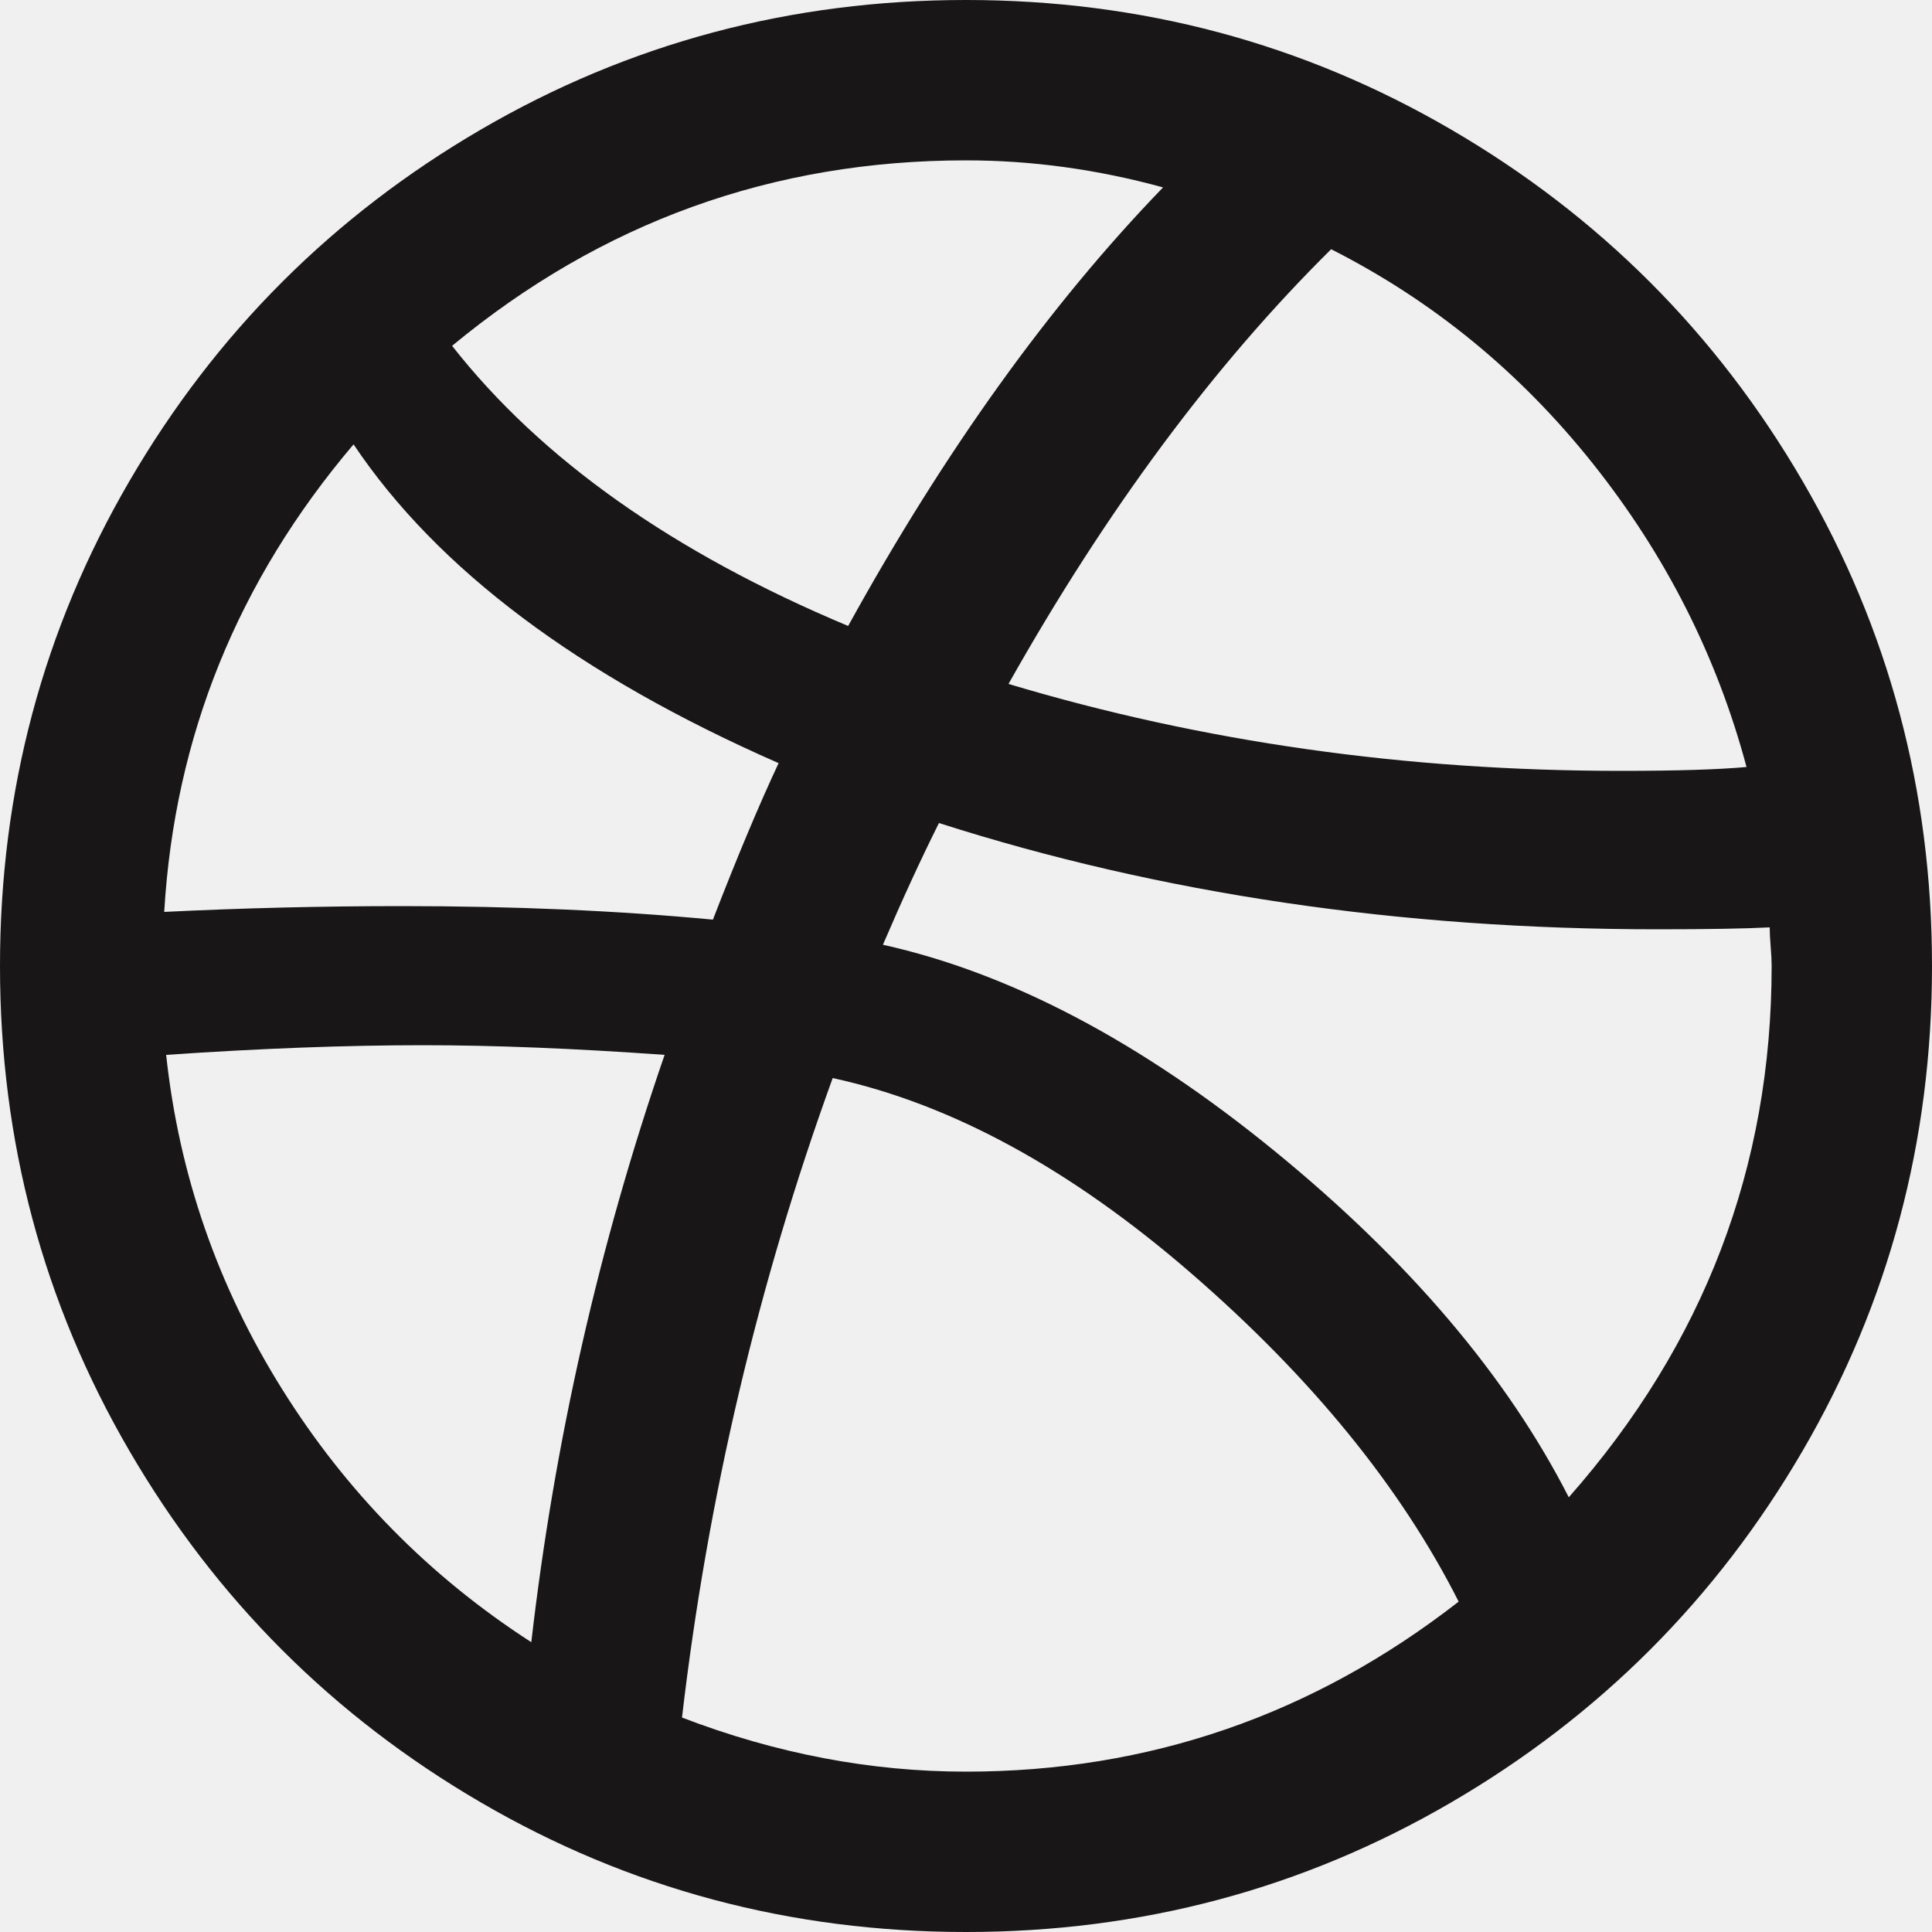
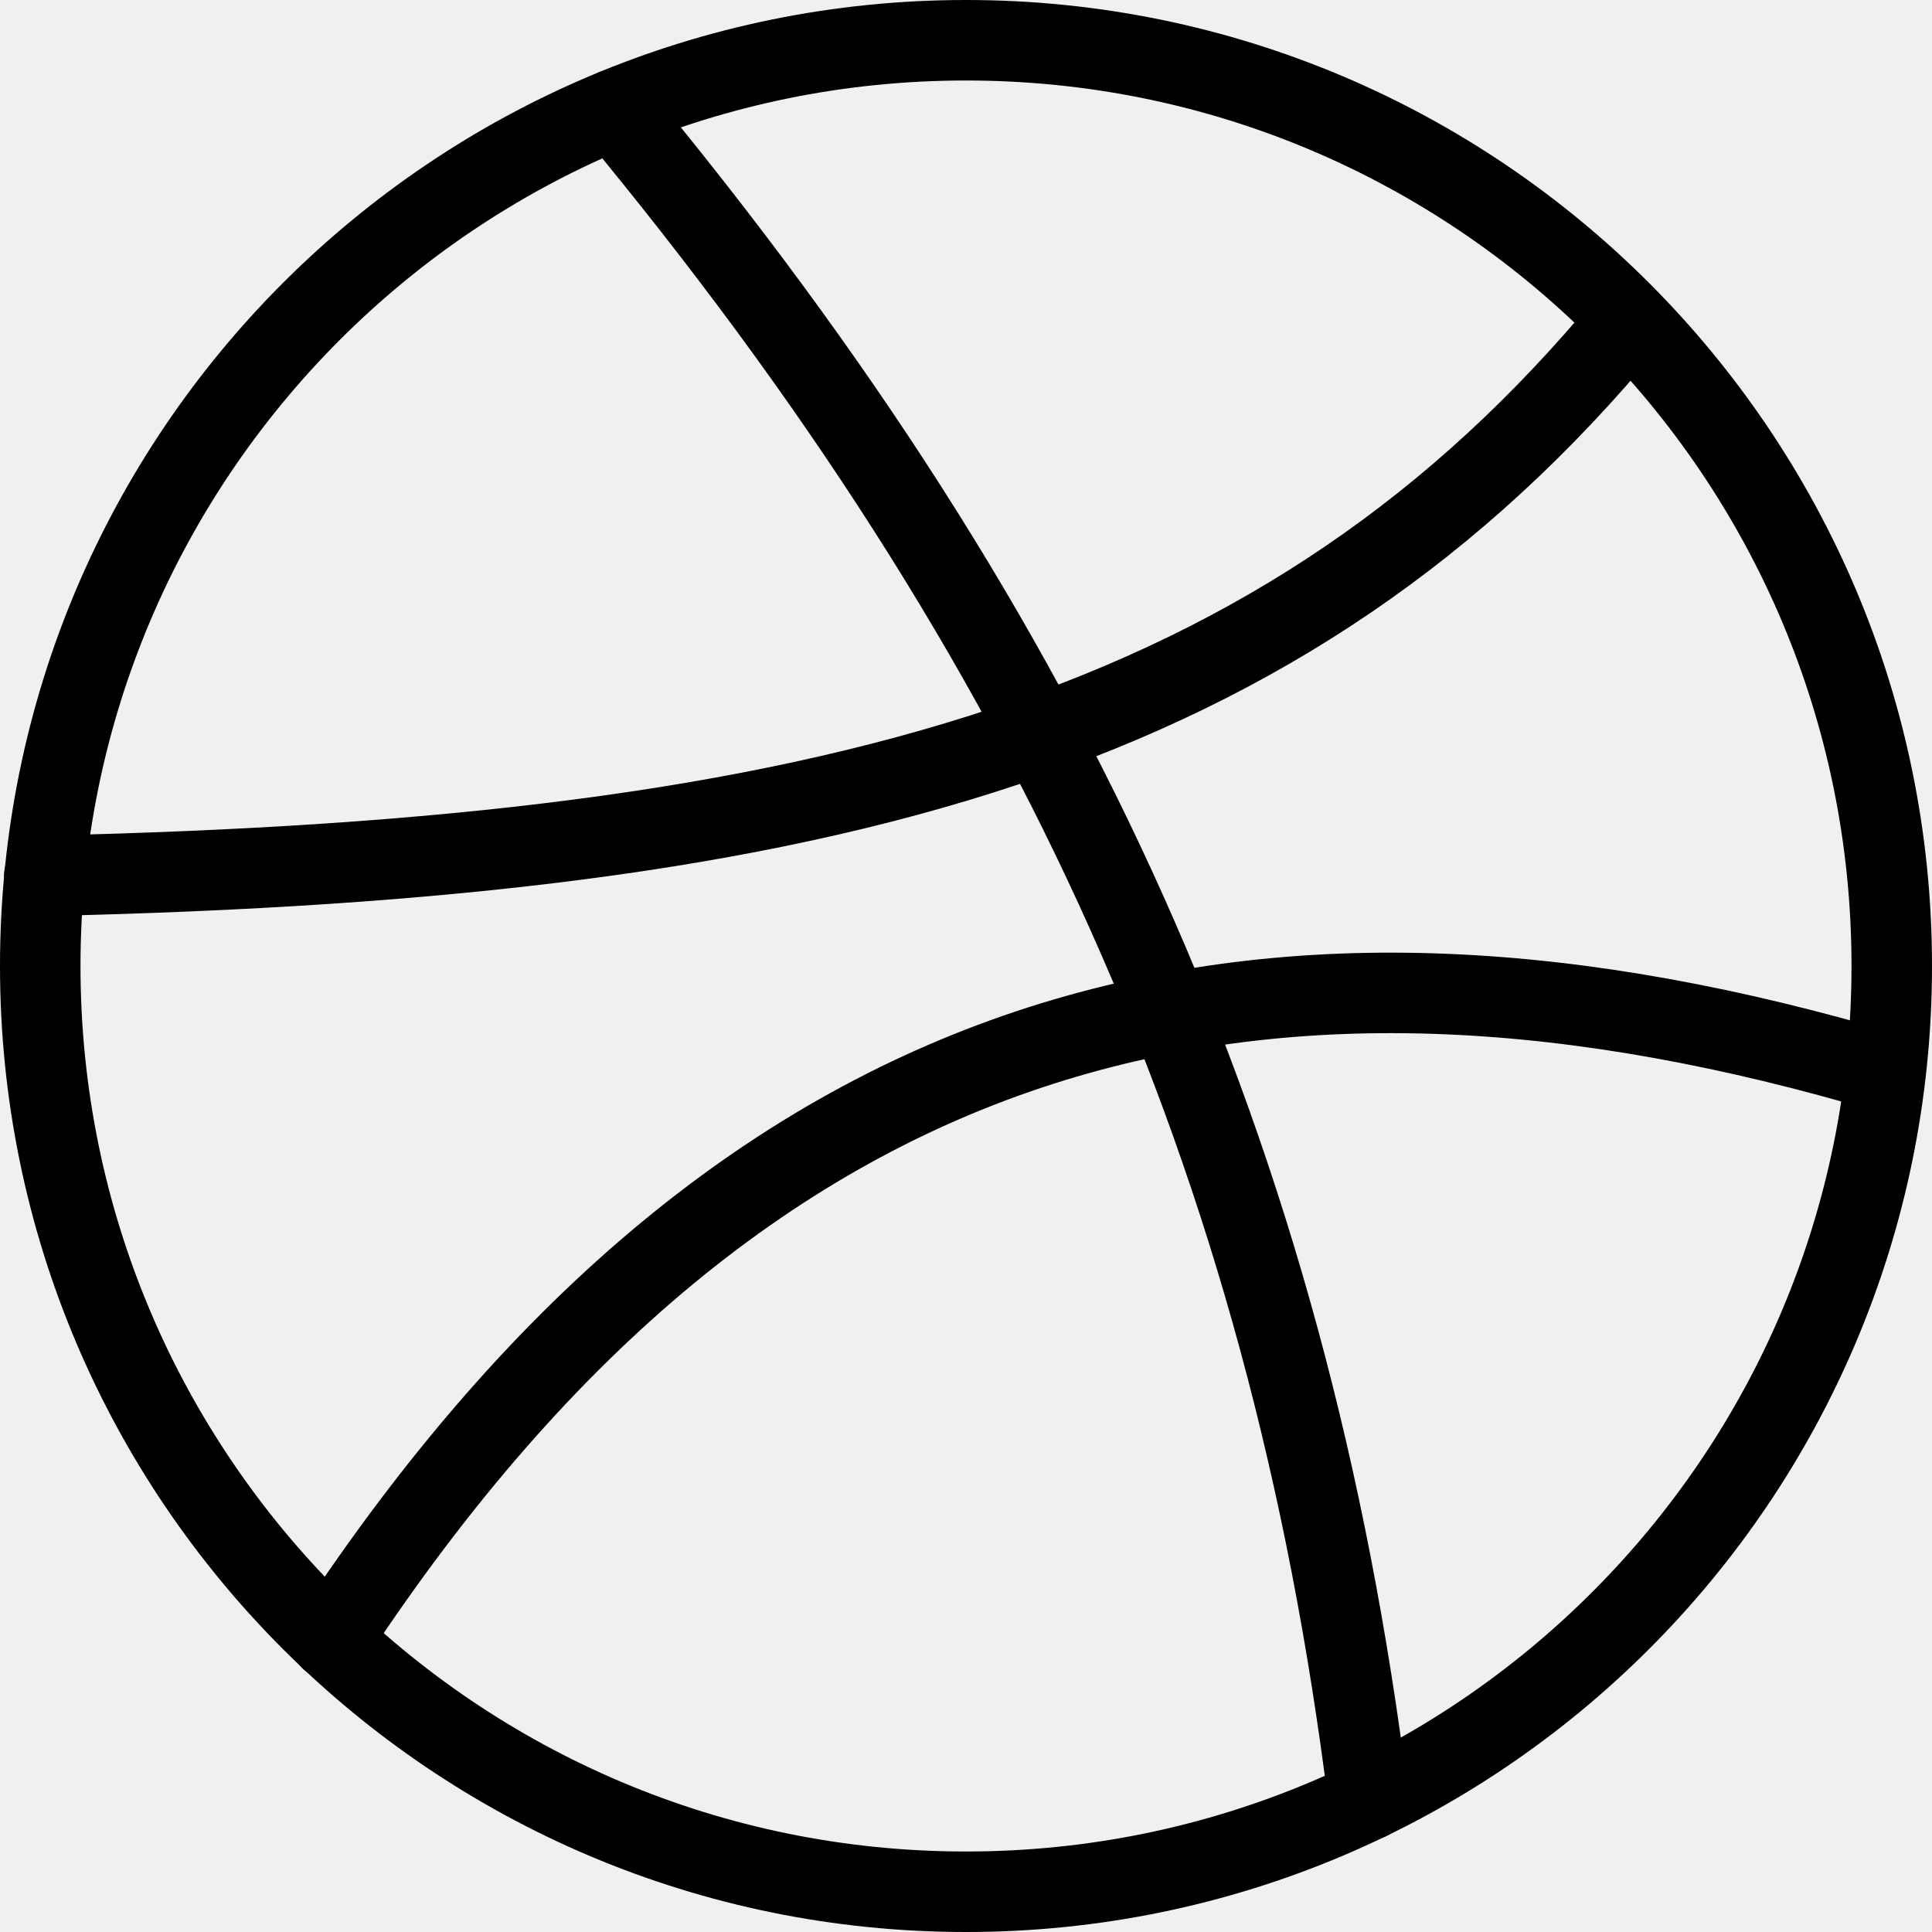
- <svg xmlns="http://www.w3.org/2000/svg" width="30" height="30" viewBox="0 0 30 30" fill="none">
-   <g id="dribbble" clip-path="url(#clip0_12_33)">
-     <path id="Vector" d="M30 15C30 12.28 29.33 9.77 27.99 7.47C26.65 5.17 24.83 3.35 22.53 2.01C20.23 0.67 17.72 0 15 0C12.28 0 9.77 0.67 7.47 2.01C5.17 3.35 3.35 5.17 2.01 7.47C0.67 9.77 6.70552e-07 12.28 6.70552e-07 15C6.70552e-07 17.72 0.67 20.23 2.01 22.53C3.35 24.83 5.17 26.65 7.47 27.99C9.77 29.33 12.28 30 15 30C17.72 30 20.23 29.33 22.53 27.99C24.83 26.65 26.65 24.83 27.99 22.53C29.33 20.23 30 17.72 30 15ZM27.51 15C27.51 18.12 26.46 20.87 24.36 23.25C23.4 21.37 21.88 19.58 19.8 17.88C17.72 16.18 15.69 15.11 13.71 14.67C14.01 13.97 14.3 13.34 14.58 12.78C18.02 13.88 21.74 14.43 25.74 14.43C26.52 14.43 27.1 14.42 27.48 14.4C27.48 14.48 27.485 14.58 27.495 14.7C27.505 14.82 27.51 14.92 27.51 15ZM27.12 11.91C26.68 11.95 26.03 11.97 25.17 11.97C21.83 11.97 18.66 11.52 15.66 10.62C17.18 7.92 18.85 5.67 20.67 3.87C22.25 4.67 23.605 5.78 24.735 7.2C25.865 8.62 26.66 10.19 27.12 11.91ZM22.65 24.87C20.39 26.63 17.84 27.51 15 27.51C13.52 27.51 12.05 27.23 10.59 26.67C10.99 23.25 11.77 19.94 12.93 16.74C14.77 17.14 16.625 18.15 18.495 19.77C20.365 21.39 21.75 23.09 22.65 24.87ZM18.06 2.91C16.3 4.73 14.67 7 13.17 9.72C10.45 8.58 8.4 7.13 7.02 5.37C9.34 3.45 12 2.49 15 2.49C16.02 2.49 17.04 2.63 18.06 2.91ZM12.09 11.85C11.79 12.49 11.45 13.3 11.07 14.28C9.59 14.14 7.98 14.07 6.24 14.07C5 14.07 3.77 14.1 2.55 14.16C2.71 11.44 3.69 9.02 5.49 6.9C6.79 8.84 8.99 10.49 12.09 11.85ZM10.32 16.38C9.3 19.34 8.61 22.38 8.25 25.5C6.67 24.48 5.38 23.17 4.38 21.57C3.38 19.97 2.78 18.24 2.58 16.38C4.04 16.28 5.37 16.23 6.57 16.23C7.67 16.23 8.92 16.28 10.32 16.38Z" fill="#181616" />
+ <svg xmlns="http://www.w3.org/2000/svg" viewBox="0 0 24 24" id="dribbble">
+   <g>
+     <circle cx="12" cy="12" r="11.5" fill="none" stroke="black" stroke-linecap="round" stroke-linejoin="round" />
+     <g>
+       <path fill="none" stroke="black" stroke-linecap="round" stroke-linejoin="round" d="M7.63 1.36c5.5 6.64 8.37 13 9.37 21M.55 10.88C10.39 10.66 16 9.1 20.22 4M4.11 20.37c5.29-8.05 11.78-9.28 19.31-7.05" />
+     </g>
  </g>
-   <defs>
-     <clipPath id="clip0_12_33">
-       <rect width="30" height="30" fill="white" transform="matrix(-1 0 0 1 30 0)" />
-     </clipPath>
-   </defs>
</svg>
